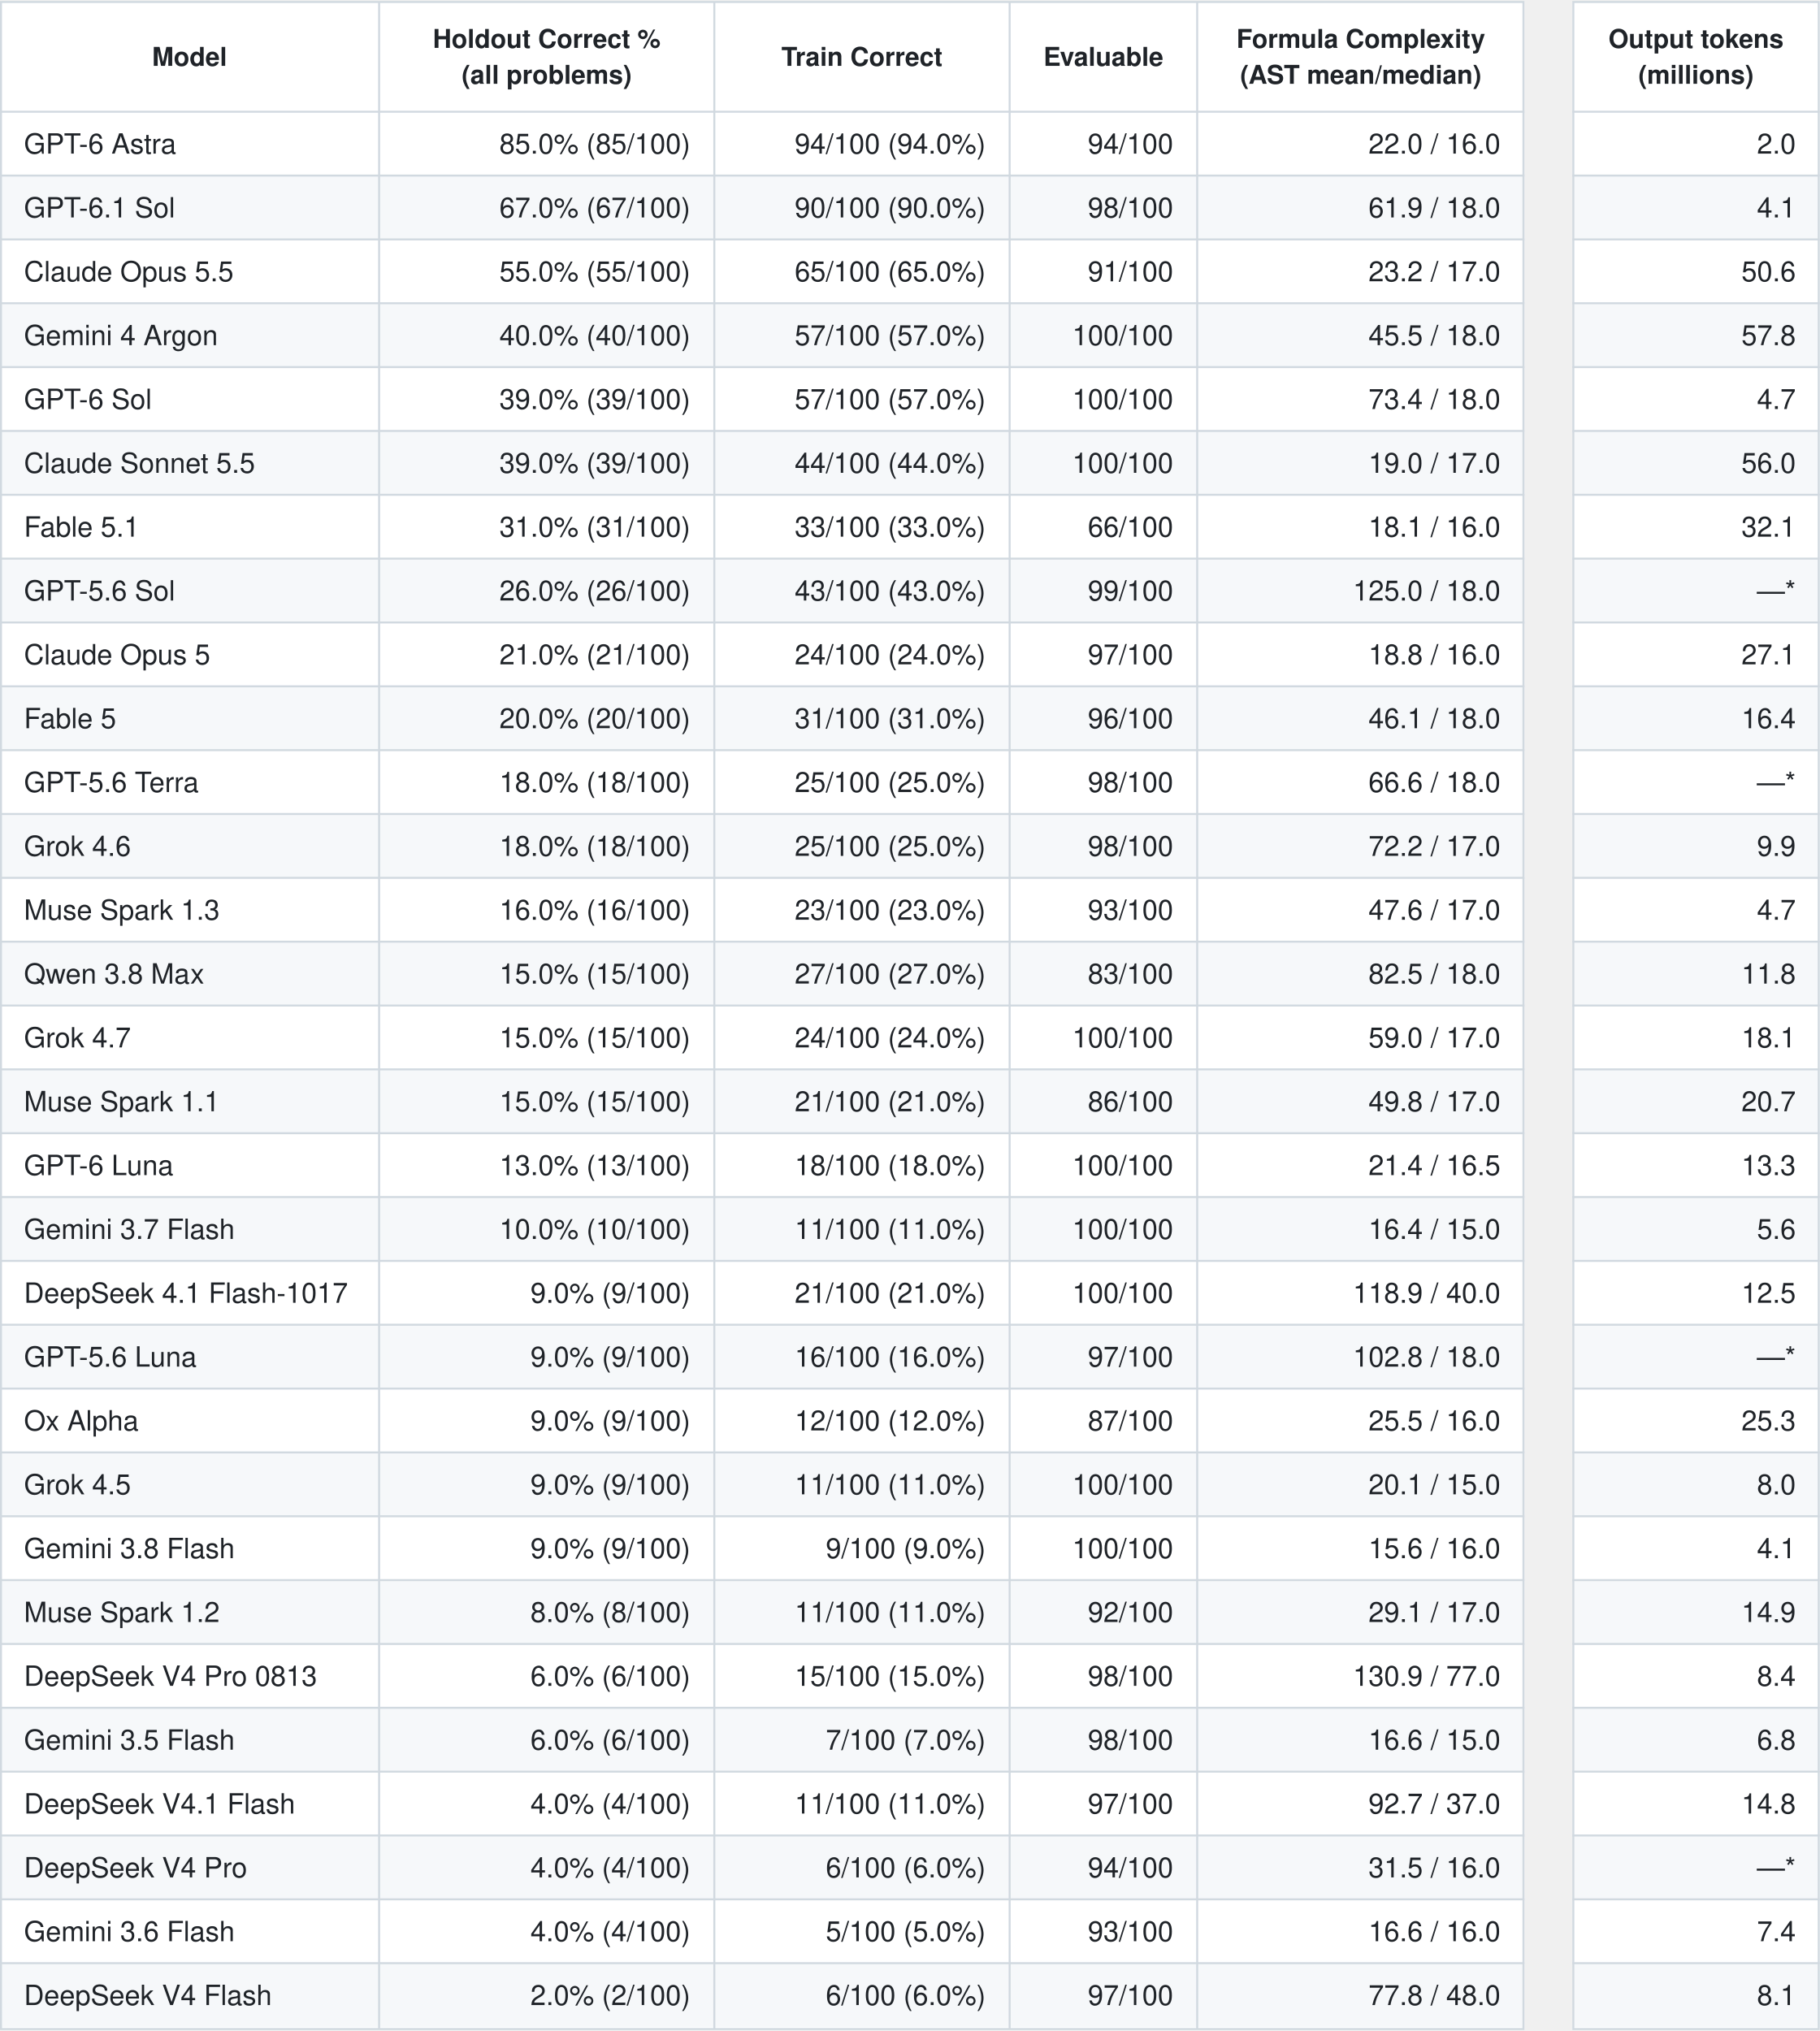
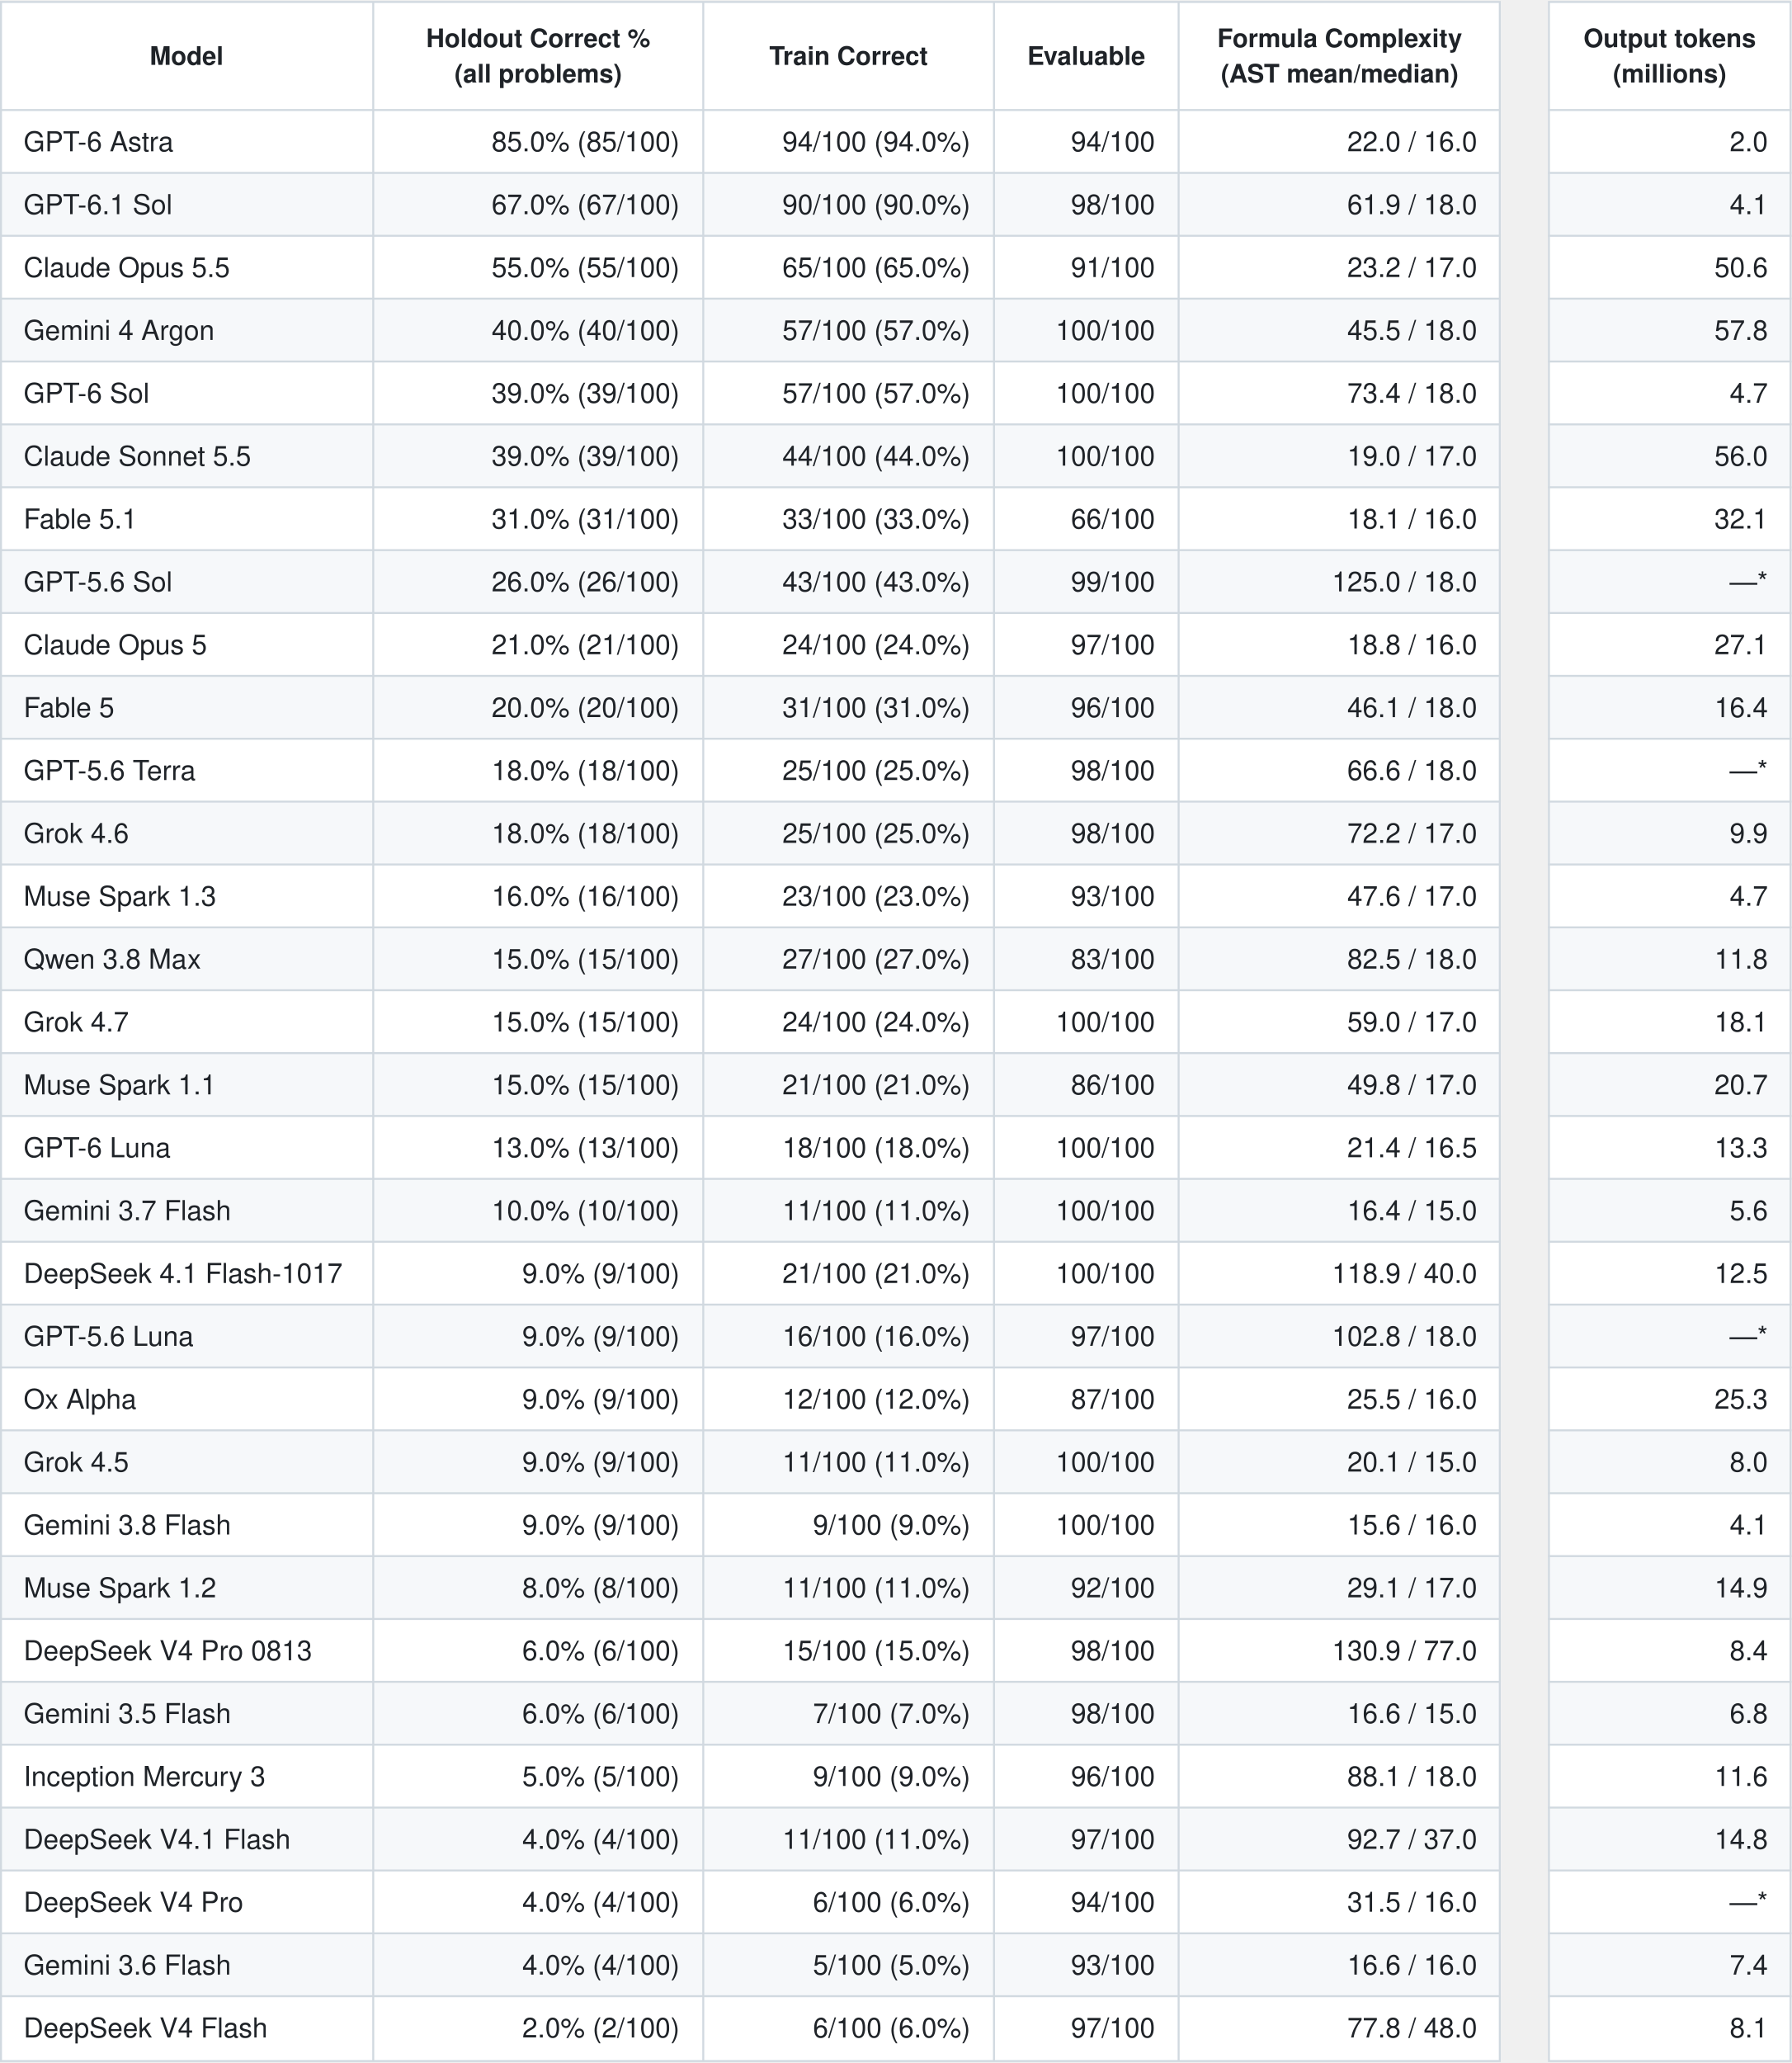
- <svg xmlns="http://www.w3.org/2000/svg" width="912" height="1018" viewBox="0 0 912 1018" role="img" aria-labelledby="title description">
+ <svg xmlns="http://www.w3.org/2000/svg" width="912" height="1050" viewBox="0 0 912 1050" role="img" aria-labelledby="title description">
  <style>text{font-family:-apple-system,BlinkMacSystemFont,"Segoe UI",Helvetica,Arial,sans-serif;font-size:14px;fill:#1f2328}.header{font-weight:600;font-size:13px}.border{stroke:#d1d9e0;stroke-width:1;fill:none}.stripe{fill:#f6f8fa}.background{fill:#fff}</style>
  <g id="leaderboard" data-x="0" data-width="764">
-     <rect class="background" x="0" y="1" width="764" height="1016" />
+     <rect class="background" x="0" y="1" width="764" height="1048" />
    <rect class="stripe" x="0" y="88" width="764" height="32" />
    <rect class="stripe" x="0" y="152" width="764" height="32" />
    <rect class="stripe" x="0" y="216" width="764" height="32" />
    <rect class="stripe" x="0" y="280" width="764" height="32" />
    <rect class="stripe" x="0" y="344" width="764" height="32" />
    <rect class="stripe" x="0" y="408" width="764" height="32" />
    <rect class="stripe" x="0" y="472" width="764" height="32" />
    <rect class="stripe" x="0" y="536" width="764" height="32" />
    <rect class="stripe" x="0" y="600" width="764" height="32" />
    <rect class="stripe" x="0" y="664" width="764" height="32" />
    <rect class="stripe" x="0" y="728" width="764" height="32" />
    <rect class="stripe" x="0" y="792" width="764" height="32" />
    <rect class="stripe" x="0" y="856" width="764" height="32" />
    <rect class="stripe" x="0" y="920" width="764" height="32" />
    <rect class="stripe" x="0" y="984" width="764" height="32" />
    <text class="header" x="95" y="33" text-anchor="middle">Model</text>
    <text class="header" x="274" y="24" text-anchor="middle">Holdout Correct %</text>
    <text class="header" x="274" y="42" text-anchor="middle">(all problems)</text>
    <text class="header" x="432" y="33" text-anchor="middle">Train Correct</text>
    <text class="header" x="553" y="33" text-anchor="middle">Evaluable</text>
    <text class="header" x="682" y="24" text-anchor="middle">Formula Complexity</text>
    <text class="header" x="682" y="42" text-anchor="middle">(AST mean/median)</text>
    <g class="data-row" data-row="0">
      <text class="value" x="12" y="77" text-anchor="start">GPT-6 Astra</text>
      <text class="value" x="346" y="77" text-anchor="end">85.0% (85/100)</text>
      <text class="value" x="494" y="77" text-anchor="end">94/100 (94.0%)</text>
      <text class="value" x="588" y="77" text-anchor="end">94/100</text>
      <text class="value" x="752" y="77" text-anchor="end">22.0 / 16.0</text>
    </g>
    <g class="data-row" data-row="1">
      <text class="value" x="12" y="109" text-anchor="start">GPT-6.1 Sol</text>
      <text class="value" x="346" y="109" text-anchor="end">67.0% (67/100)</text>
      <text class="value" x="494" y="109" text-anchor="end">90/100 (90.0%)</text>
      <text class="value" x="588" y="109" text-anchor="end">98/100</text>
      <text class="value" x="752" y="109" text-anchor="end">61.9 / 18.0</text>
    </g>
    <g class="data-row" data-row="2">
      <text class="value" x="12" y="141" text-anchor="start">Claude Opus 5.5</text>
      <text class="value" x="346" y="141" text-anchor="end">55.0% (55/100)</text>
      <text class="value" x="494" y="141" text-anchor="end">65/100 (65.0%)</text>
      <text class="value" x="588" y="141" text-anchor="end">91/100</text>
      <text class="value" x="752" y="141" text-anchor="end">23.2 / 17.0</text>
    </g>
    <g class="data-row" data-row="3">
      <text class="value" x="12" y="173" text-anchor="start">Gemini 4 Argon</text>
      <text class="value" x="346" y="173" text-anchor="end">40.0% (40/100)</text>
      <text class="value" x="494" y="173" text-anchor="end">57/100 (57.0%)</text>
      <text class="value" x="588" y="173" text-anchor="end">100/100</text>
      <text class="value" x="752" y="173" text-anchor="end">45.5 / 18.0</text>
    </g>
    <g class="data-row" data-row="4">
      <text class="value" x="12" y="205" text-anchor="start">GPT-6 Sol</text>
      <text class="value" x="346" y="205" text-anchor="end">39.0% (39/100)</text>
      <text class="value" x="494" y="205" text-anchor="end">57/100 (57.0%)</text>
      <text class="value" x="588" y="205" text-anchor="end">100/100</text>
      <text class="value" x="752" y="205" text-anchor="end">73.4 / 18.0</text>
    </g>
    <g class="data-row" data-row="5">
      <text class="value" x="12" y="237" text-anchor="start">Claude Sonnet 5.5</text>
      <text class="value" x="346" y="237" text-anchor="end">39.0% (39/100)</text>
      <text class="value" x="494" y="237" text-anchor="end">44/100 (44.0%)</text>
      <text class="value" x="588" y="237" text-anchor="end">100/100</text>
      <text class="value" x="752" y="237" text-anchor="end">19.0 / 17.0</text>
    </g>
    <g class="data-row" data-row="6">
      <text class="value" x="12" y="269" text-anchor="start">Fable 5.1</text>
      <text class="value" x="346" y="269" text-anchor="end">31.0% (31/100)</text>
      <text class="value" x="494" y="269" text-anchor="end">33/100 (33.0%)</text>
      <text class="value" x="588" y="269" text-anchor="end">66/100</text>
      <text class="value" x="752" y="269" text-anchor="end">18.1 / 16.0</text>
    </g>
    <g class="data-row" data-row="7">
      <text class="value" x="12" y="301" text-anchor="start">GPT-5.6 Sol</text>
      <text class="value" x="346" y="301" text-anchor="end">26.0% (26/100)</text>
      <text class="value" x="494" y="301" text-anchor="end">43/100 (43.0%)</text>
      <text class="value" x="588" y="301" text-anchor="end">99/100</text>
      <text class="value" x="752" y="301" text-anchor="end">125.0 / 18.0</text>
    </g>
    <g class="data-row" data-row="8">
      <text class="value" x="12" y="333" text-anchor="start">Claude Opus 5</text>
      <text class="value" x="346" y="333" text-anchor="end">21.0% (21/100)</text>
      <text class="value" x="494" y="333" text-anchor="end">24/100 (24.0%)</text>
      <text class="value" x="588" y="333" text-anchor="end">97/100</text>
      <text class="value" x="752" y="333" text-anchor="end">18.8 / 16.0</text>
    </g>
    <g class="data-row" data-row="9">
      <text class="value" x="12" y="365" text-anchor="start">Fable 5</text>
      <text class="value" x="346" y="365" text-anchor="end">20.0% (20/100)</text>
      <text class="value" x="494" y="365" text-anchor="end">31/100 (31.0%)</text>
      <text class="value" x="588" y="365" text-anchor="end">96/100</text>
      <text class="value" x="752" y="365" text-anchor="end">46.1 / 18.0</text>
    </g>
    <g class="data-row" data-row="10">
      <text class="value" x="12" y="397" text-anchor="start">GPT-5.6 Terra</text>
      <text class="value" x="346" y="397" text-anchor="end">18.0% (18/100)</text>
      <text class="value" x="494" y="397" text-anchor="end">25/100 (25.0%)</text>
      <text class="value" x="588" y="397" text-anchor="end">98/100</text>
      <text class="value" x="752" y="397" text-anchor="end">66.6 / 18.0</text>
    </g>
    <g class="data-row" data-row="11">
      <text class="value" x="12" y="429" text-anchor="start">Grok 4.6</text>
      <text class="value" x="346" y="429" text-anchor="end">18.0% (18/100)</text>
      <text class="value" x="494" y="429" text-anchor="end">25/100 (25.0%)</text>
      <text class="value" x="588" y="429" text-anchor="end">98/100</text>
      <text class="value" x="752" y="429" text-anchor="end">72.2 / 17.0</text>
    </g>
    <g class="data-row" data-row="12">
      <text class="value" x="12" y="461" text-anchor="start">Muse Spark 1.3</text>
      <text class="value" x="346" y="461" text-anchor="end">16.0% (16/100)</text>
      <text class="value" x="494" y="461" text-anchor="end">23/100 (23.0%)</text>
      <text class="value" x="588" y="461" text-anchor="end">93/100</text>
      <text class="value" x="752" y="461" text-anchor="end">47.6 / 17.0</text>
    </g>
    <g class="data-row" data-row="13">
      <text class="value" x="12" y="493" text-anchor="start">Qwen 3.8 Max</text>
      <text class="value" x="346" y="493" text-anchor="end">15.0% (15/100)</text>
      <text class="value" x="494" y="493" text-anchor="end">27/100 (27.0%)</text>
      <text class="value" x="588" y="493" text-anchor="end">83/100</text>
      <text class="value" x="752" y="493" text-anchor="end">82.5 / 18.0</text>
    </g>
    <g class="data-row" data-row="14">
      <text class="value" x="12" y="525" text-anchor="start">Grok 4.7</text>
      <text class="value" x="346" y="525" text-anchor="end">15.0% (15/100)</text>
      <text class="value" x="494" y="525" text-anchor="end">24/100 (24.0%)</text>
      <text class="value" x="588" y="525" text-anchor="end">100/100</text>
      <text class="value" x="752" y="525" text-anchor="end">59.0 / 17.0</text>
    </g>
    <g class="data-row" data-row="15">
      <text class="value" x="12" y="557" text-anchor="start">Muse Spark 1.1</text>
      <text class="value" x="346" y="557" text-anchor="end">15.0% (15/100)</text>
      <text class="value" x="494" y="557" text-anchor="end">21/100 (21.0%)</text>
      <text class="value" x="588" y="557" text-anchor="end">86/100</text>
      <text class="value" x="752" y="557" text-anchor="end">49.8 / 17.0</text>
    </g>
    <g class="data-row" data-row="16">
      <text class="value" x="12" y="589" text-anchor="start">GPT-6 Luna</text>
      <text class="value" x="346" y="589" text-anchor="end">13.0% (13/100)</text>
      <text class="value" x="494" y="589" text-anchor="end">18/100 (18.0%)</text>
      <text class="value" x="588" y="589" text-anchor="end">100/100</text>
      <text class="value" x="752" y="589" text-anchor="end">21.4 / 16.5</text>
    </g>
    <g class="data-row" data-row="17">
      <text class="value" x="12" y="621" text-anchor="start">Gemini 3.7 Flash</text>
      <text class="value" x="346" y="621" text-anchor="end">10.0% (10/100)</text>
      <text class="value" x="494" y="621" text-anchor="end">11/100 (11.0%)</text>
      <text class="value" x="588" y="621" text-anchor="end">100/100</text>
      <text class="value" x="752" y="621" text-anchor="end">16.4 / 15.0</text>
    </g>
    <g class="data-row" data-row="18">
      <text class="value" x="12" y="653" text-anchor="start">DeepSeek 4.1 Flash-1017</text>
      <text class="value" x="346" y="653" text-anchor="end">9.0% (9/100)</text>
      <text class="value" x="494" y="653" text-anchor="end">21/100 (21.0%)</text>
      <text class="value" x="588" y="653" text-anchor="end">100/100</text>
      <text class="value" x="752" y="653" text-anchor="end">118.9 / 40.0</text>
    </g>
    <g class="data-row" data-row="19">
      <text class="value" x="12" y="685" text-anchor="start">GPT-5.6 Luna</text>
      <text class="value" x="346" y="685" text-anchor="end">9.0% (9/100)</text>
      <text class="value" x="494" y="685" text-anchor="end">16/100 (16.0%)</text>
      <text class="value" x="588" y="685" text-anchor="end">97/100</text>
      <text class="value" x="752" y="685" text-anchor="end">102.8 / 18.0</text>
    </g>
    <g class="data-row" data-row="20">
      <text class="value" x="12" y="717" text-anchor="start">Ox Alpha</text>
      <text class="value" x="346" y="717" text-anchor="end">9.0% (9/100)</text>
      <text class="value" x="494" y="717" text-anchor="end">12/100 (12.0%)</text>
      <text class="value" x="588" y="717" text-anchor="end">87/100</text>
      <text class="value" x="752" y="717" text-anchor="end">25.5 / 16.0</text>
    </g>
    <g class="data-row" data-row="21">
      <text class="value" x="12" y="749" text-anchor="start">Grok 4.5</text>
      <text class="value" x="346" y="749" text-anchor="end">9.0% (9/100)</text>
      <text class="value" x="494" y="749" text-anchor="end">11/100 (11.0%)</text>
      <text class="value" x="588" y="749" text-anchor="end">100/100</text>
      <text class="value" x="752" y="749" text-anchor="end">20.1 / 15.0</text>
    </g>
    <g class="data-row" data-row="22">
      <text class="value" x="12" y="781" text-anchor="start">Gemini 3.8 Flash</text>
      <text class="value" x="346" y="781" text-anchor="end">9.0% (9/100)</text>
      <text class="value" x="494" y="781" text-anchor="end">9/100 (9.0%)</text>
      <text class="value" x="588" y="781" text-anchor="end">100/100</text>
      <text class="value" x="752" y="781" text-anchor="end">15.6 / 16.0</text>
    </g>
    <g class="data-row" data-row="23">
      <text class="value" x="12" y="813" text-anchor="start">Muse Spark 1.2</text>
      <text class="value" x="346" y="813" text-anchor="end">8.0% (8/100)</text>
      <text class="value" x="494" y="813" text-anchor="end">11/100 (11.0%)</text>
      <text class="value" x="588" y="813" text-anchor="end">92/100</text>
      <text class="value" x="752" y="813" text-anchor="end">29.1 / 17.0</text>
    </g>
    <g class="data-row" data-row="24">
      <text class="value" x="12" y="845" text-anchor="start">DeepSeek V4 Pro 0813</text>
      <text class="value" x="346" y="845" text-anchor="end">6.0% (6/100)</text>
      <text class="value" x="494" y="845" text-anchor="end">15/100 (15.0%)</text>
      <text class="value" x="588" y="845" text-anchor="end">98/100</text>
      <text class="value" x="752" y="845" text-anchor="end">130.9 / 77.0</text>
    </g>
    <g class="data-row" data-row="25">
      <text class="value" x="12" y="877" text-anchor="start">Gemini 3.5 Flash</text>
      <text class="value" x="346" y="877" text-anchor="end">6.0% (6/100)</text>
      <text class="value" x="494" y="877" text-anchor="end">7/100 (7.0%)</text>
      <text class="value" x="588" y="877" text-anchor="end">98/100</text>
      <text class="value" x="752" y="877" text-anchor="end">16.6 / 15.0</text>
    </g>
    <g class="data-row" data-row="26">
-       <text class="value" x="12" y="909" text-anchor="start">DeepSeek V4.1 Flash</text>
-       <text class="value" x="346" y="909" text-anchor="end">4.0% (4/100)</text>
-       <text class="value" x="494" y="909" text-anchor="end">11/100 (11.0%)</text>
-       <text class="value" x="588" y="909" text-anchor="end">97/100</text>
-       <text class="value" x="752" y="909" text-anchor="end">92.7 / 37.0</text>
+       <text class="value" x="12" y="909" text-anchor="start">Inception Mercury 3</text>
+       <text class="value" x="346" y="909" text-anchor="end">5.0% (5/100)</text>
+       <text class="value" x="494" y="909" text-anchor="end">9/100 (9.0%)</text>
+       <text class="value" x="588" y="909" text-anchor="end">96/100</text>
+       <text class="value" x="752" y="909" text-anchor="end">88.1 / 18.0</text>
    </g>
    <g class="data-row" data-row="27">
-       <text class="value" x="12" y="941" text-anchor="start">DeepSeek V4 Pro</text>
+       <text class="value" x="12" y="941" text-anchor="start">DeepSeek V4.1 Flash</text>
      <text class="value" x="346" y="941" text-anchor="end">4.0% (4/100)</text>
-       <text class="value" x="494" y="941" text-anchor="end">6/100 (6.0%)</text>
-       <text class="value" x="588" y="941" text-anchor="end">94/100</text>
-       <text class="value" x="752" y="941" text-anchor="end">31.5 / 16.0</text>
+       <text class="value" x="494" y="941" text-anchor="end">11/100 (11.0%)</text>
+       <text class="value" x="588" y="941" text-anchor="end">97/100</text>
+       <text class="value" x="752" y="941" text-anchor="end">92.7 / 37.0</text>
    </g>
    <g class="data-row" data-row="28">
-       <text class="value" x="12" y="973" text-anchor="start">Gemini 3.6 Flash</text>
+       <text class="value" x="12" y="973" text-anchor="start">DeepSeek V4 Pro</text>
      <text class="value" x="346" y="973" text-anchor="end">4.0% (4/100)</text>
-       <text class="value" x="494" y="973" text-anchor="end">5/100 (5.0%)</text>
-       <text class="value" x="588" y="973" text-anchor="end">93/100</text>
-       <text class="value" x="752" y="973" text-anchor="end">16.6 / 16.0</text>
+       <text class="value" x="494" y="973" text-anchor="end">6/100 (6.0%)</text>
+       <text class="value" x="588" y="973" text-anchor="end">94/100</text>
+       <text class="value" x="752" y="973" text-anchor="end">31.5 / 16.0</text>
    </g>
    <g class="data-row" data-row="29">
-       <text class="value" x="12" y="1005" text-anchor="start">DeepSeek V4 Flash</text>
-       <text class="value" x="346" y="1005" text-anchor="end">2.0% (2/100)</text>
-       <text class="value" x="494" y="1005" text-anchor="end">6/100 (6.0%)</text>
-       <text class="value" x="588" y="1005" text-anchor="end">97/100</text>
-       <text class="value" x="752" y="1005" text-anchor="end">77.8 / 48.0</text>
+       <text class="value" x="12" y="1005" text-anchor="start">Gemini 3.6 Flash</text>
+       <text class="value" x="346" y="1005" text-anchor="end">4.0% (4/100)</text>
+       <text class="value" x="494" y="1005" text-anchor="end">5/100 (5.0%)</text>
+       <text class="value" x="588" y="1005" text-anchor="end">93/100</text>
+       <text class="value" x="752" y="1005" text-anchor="end">16.6 / 16.0</text>
+     </g>
+     <g class="data-row" data-row="30">
+       <text class="value" x="12" y="1037" text-anchor="start">DeepSeek V4 Flash</text>
+       <text class="value" x="346" y="1037" text-anchor="end">2.0% (2/100)</text>
+       <text class="value" x="494" y="1037" text-anchor="end">6/100 (6.0%)</text>
+       <text class="value" x="588" y="1037" text-anchor="end">97/100</text>
+       <text class="value" x="752" y="1037" text-anchor="end">77.8 / 48.0</text>
    </g>
    <path class="border" d="M 0 56 H 764" />
    <path class="border" d="M 0 88 H 764" />
    <path class="border" d="M 0 120 H 764" />
    <path class="border" d="M 0 152 H 764" />
    <path class="border" d="M 0 184 H 764" />
    <path class="border" d="M 0 216 H 764" />
    <path class="border" d="M 0 248 H 764" />
    <path class="border" d="M 0 280 H 764" />
    <path class="border" d="M 0 312 H 764" />
    <path class="border" d="M 0 344 H 764" />
    <path class="border" d="M 0 376 H 764" />
    <path class="border" d="M 0 408 H 764" />
    <path class="border" d="M 0 440 H 764" />
    <path class="border" d="M 0 472 H 764" />
    <path class="border" d="M 0 504 H 764" />
    <path class="border" d="M 0 536 H 764" />
    <path class="border" d="M 0 568 H 764" />
    <path class="border" d="M 0 600 H 764" />
    <path class="border" d="M 0 632 H 764" />
    <path class="border" d="M 0 664 H 764" />
    <path class="border" d="M 0 696 H 764" />
    <path class="border" d="M 0 728 H 764" />
    <path class="border" d="M 0 760 H 764" />
    <path class="border" d="M 0 792 H 764" />
    <path class="border" d="M 0 824 H 764" />
    <path class="border" d="M 0 856 H 764" />
    <path class="border" d="M 0 888 H 764" />
    <path class="border" d="M 0 920 H 764" />
    <path class="border" d="M 0 952 H 764" />
    <path class="border" d="M 0 984 H 764" />
-     <path class="border" d="M 190 1 V 1017" />
-     <path class="border" d="M 358 1 V 1017" />
-     <path class="border" d="M 506 1 V 1017" />
-     <path class="border" d="M 600 1 V 1017" />
-     <rect class="border" x="0.5" y="1" width="763" height="1016" />
+     <path class="border" d="M 0 1016 H 764" />
+     <path class="border" d="M 190 1 V 1049" />
+     <path class="border" d="M 358 1 V 1049" />
+     <path class="border" d="M 506 1 V 1049" />
+     <path class="border" d="M 600 1 V 1049" />
+     <rect class="border" x="0.5" y="1" width="763" height="1048" />
  </g>
  <g id="token-usage" data-x="788" data-width="124">
-     <rect class="background" x="788" y="1" width="124" height="1016" />
+     <rect class="background" x="788" y="1" width="124" height="1048" />
    <rect class="stripe" x="788" y="88" width="124" height="32" />
    <rect class="stripe" x="788" y="152" width="124" height="32" />
    <rect class="stripe" x="788" y="216" width="124" height="32" />
    <rect class="stripe" x="788" y="280" width="124" height="32" />
    <rect class="stripe" x="788" y="344" width="124" height="32" />
    <rect class="stripe" x="788" y="408" width="124" height="32" />
    <rect class="stripe" x="788" y="472" width="124" height="32" />
    <rect class="stripe" x="788" y="536" width="124" height="32" />
    <rect class="stripe" x="788" y="600" width="124" height="32" />
    <rect class="stripe" x="788" y="664" width="124" height="32" />
    <rect class="stripe" x="788" y="728" width="124" height="32" />
    <rect class="stripe" x="788" y="792" width="124" height="32" />
    <rect class="stripe" x="788" y="856" width="124" height="32" />
    <rect class="stripe" x="788" y="920" width="124" height="32" />
    <rect class="stripe" x="788" y="984" width="124" height="32" />
    <text class="header" x="850" y="24" text-anchor="middle">Output tokens</text>
    <text class="header" x="850" y="42" text-anchor="middle">(millions)</text>
    <g class="data-row" data-row="0">
      <text class="value" x="900" y="77" text-anchor="end">2.0</text>
    </g>
    <g class="data-row" data-row="1">
      <text class="value" x="900" y="109" text-anchor="end">4.1</text>
    </g>
    <g class="data-row" data-row="2">
      <text class="value" x="900" y="141" text-anchor="end">50.6</text>
    </g>
    <g class="data-row" data-row="3">
      <text class="value" x="900" y="173" text-anchor="end">57.8</text>
    </g>
    <g class="data-row" data-row="4">
      <text class="value" x="900" y="205" text-anchor="end">4.7</text>
    </g>
    <g class="data-row" data-row="5">
      <text class="value" x="900" y="237" text-anchor="end">56.0</text>
    </g>
    <g class="data-row" data-row="6">
      <text class="value" x="900" y="269" text-anchor="end">32.1</text>
    </g>
    <g class="data-row" data-row="7">
      <text class="value" x="900" y="301" text-anchor="end">—*</text>
    </g>
    <g class="data-row" data-row="8">
      <text class="value" x="900" y="333" text-anchor="end">27.1</text>
    </g>
    <g class="data-row" data-row="9">
      <text class="value" x="900" y="365" text-anchor="end">16.4</text>
    </g>
    <g class="data-row" data-row="10">
      <text class="value" x="900" y="397" text-anchor="end">—*</text>
    </g>
    <g class="data-row" data-row="11">
      <text class="value" x="900" y="429" text-anchor="end">9.9</text>
    </g>
    <g class="data-row" data-row="12">
      <text class="value" x="900" y="461" text-anchor="end">4.7</text>
    </g>
    <g class="data-row" data-row="13">
      <text class="value" x="900" y="493" text-anchor="end">11.8</text>
    </g>
    <g class="data-row" data-row="14">
      <text class="value" x="900" y="525" text-anchor="end">18.1</text>
    </g>
    <g class="data-row" data-row="15">
      <text class="value" x="900" y="557" text-anchor="end">20.7</text>
    </g>
    <g class="data-row" data-row="16">
      <text class="value" x="900" y="589" text-anchor="end">13.3</text>
    </g>
    <g class="data-row" data-row="17">
      <text class="value" x="900" y="621" text-anchor="end">5.6</text>
    </g>
    <g class="data-row" data-row="18">
      <text class="value" x="900" y="653" text-anchor="end">12.5</text>
    </g>
    <g class="data-row" data-row="19">
      <text class="value" x="900" y="685" text-anchor="end">—*</text>
    </g>
    <g class="data-row" data-row="20">
      <text class="value" x="900" y="717" text-anchor="end">25.3</text>
    </g>
    <g class="data-row" data-row="21">
      <text class="value" x="900" y="749" text-anchor="end">8.0</text>
    </g>
    <g class="data-row" data-row="22">
      <text class="value" x="900" y="781" text-anchor="end">4.1</text>
    </g>
    <g class="data-row" data-row="23">
      <text class="value" x="900" y="813" text-anchor="end">14.9</text>
    </g>
    <g class="data-row" data-row="24">
      <text class="value" x="900" y="845" text-anchor="end">8.4</text>
    </g>
    <g class="data-row" data-row="25">
      <text class="value" x="900" y="877" text-anchor="end">6.8</text>
    </g>
    <g class="data-row" data-row="26">
-       <text class="value" x="900" y="909" text-anchor="end">14.8</text>
+       <text class="value" x="900" y="909" text-anchor="end">11.6</text>
    </g>
    <g class="data-row" data-row="27">
-       <text class="value" x="900" y="941" text-anchor="end">—*</text>
+       <text class="value" x="900" y="941" text-anchor="end">14.8</text>
    </g>
    <g class="data-row" data-row="28">
-       <text class="value" x="900" y="973" text-anchor="end">7.4</text>
+       <text class="value" x="900" y="973" text-anchor="end">—*</text>
    </g>
    <g class="data-row" data-row="29">
-       <text class="value" x="900" y="1005" text-anchor="end">8.1</text>
+       <text class="value" x="900" y="1005" text-anchor="end">7.4</text>
+     </g>
+     <g class="data-row" data-row="30">
+       <text class="value" x="900" y="1037" text-anchor="end">8.1</text>
    </g>
    <path class="border" d="M 788 56 H 912" />
    <path class="border" d="M 788 88 H 912" />
    <path class="border" d="M 788 120 H 912" />
    <path class="border" d="M 788 152 H 912" />
    <path class="border" d="M 788 184 H 912" />
    <path class="border" d="M 788 216 H 912" />
    <path class="border" d="M 788 248 H 912" />
    <path class="border" d="M 788 280 H 912" />
    <path class="border" d="M 788 312 H 912" />
    <path class="border" d="M 788 344 H 912" />
    <path class="border" d="M 788 376 H 912" />
    <path class="border" d="M 788 408 H 912" />
    <path class="border" d="M 788 440 H 912" />
    <path class="border" d="M 788 472 H 912" />
    <path class="border" d="M 788 504 H 912" />
    <path class="border" d="M 788 536 H 912" />
    <path class="border" d="M 788 568 H 912" />
    <path class="border" d="M 788 600 H 912" />
    <path class="border" d="M 788 632 H 912" />
    <path class="border" d="M 788 664 H 912" />
    <path class="border" d="M 788 696 H 912" />
    <path class="border" d="M 788 728 H 912" />
    <path class="border" d="M 788 760 H 912" />
    <path class="border" d="M 788 792 H 912" />
    <path class="border" d="M 788 824 H 912" />
    <path class="border" d="M 788 856 H 912" />
    <path class="border" d="M 788 888 H 912" />
    <path class="border" d="M 788 920 H 912" />
    <path class="border" d="M 788 952 H 912" />
    <path class="border" d="M 788 984 H 912" />
-     <rect class="border" x="788.5" y="1" width="123" height="1016" />
+     <path class="border" d="M 788 1016 H 912" />
+     <rect class="border" x="788.5" y="1" width="123" height="1048" />
  </g>
</svg>
